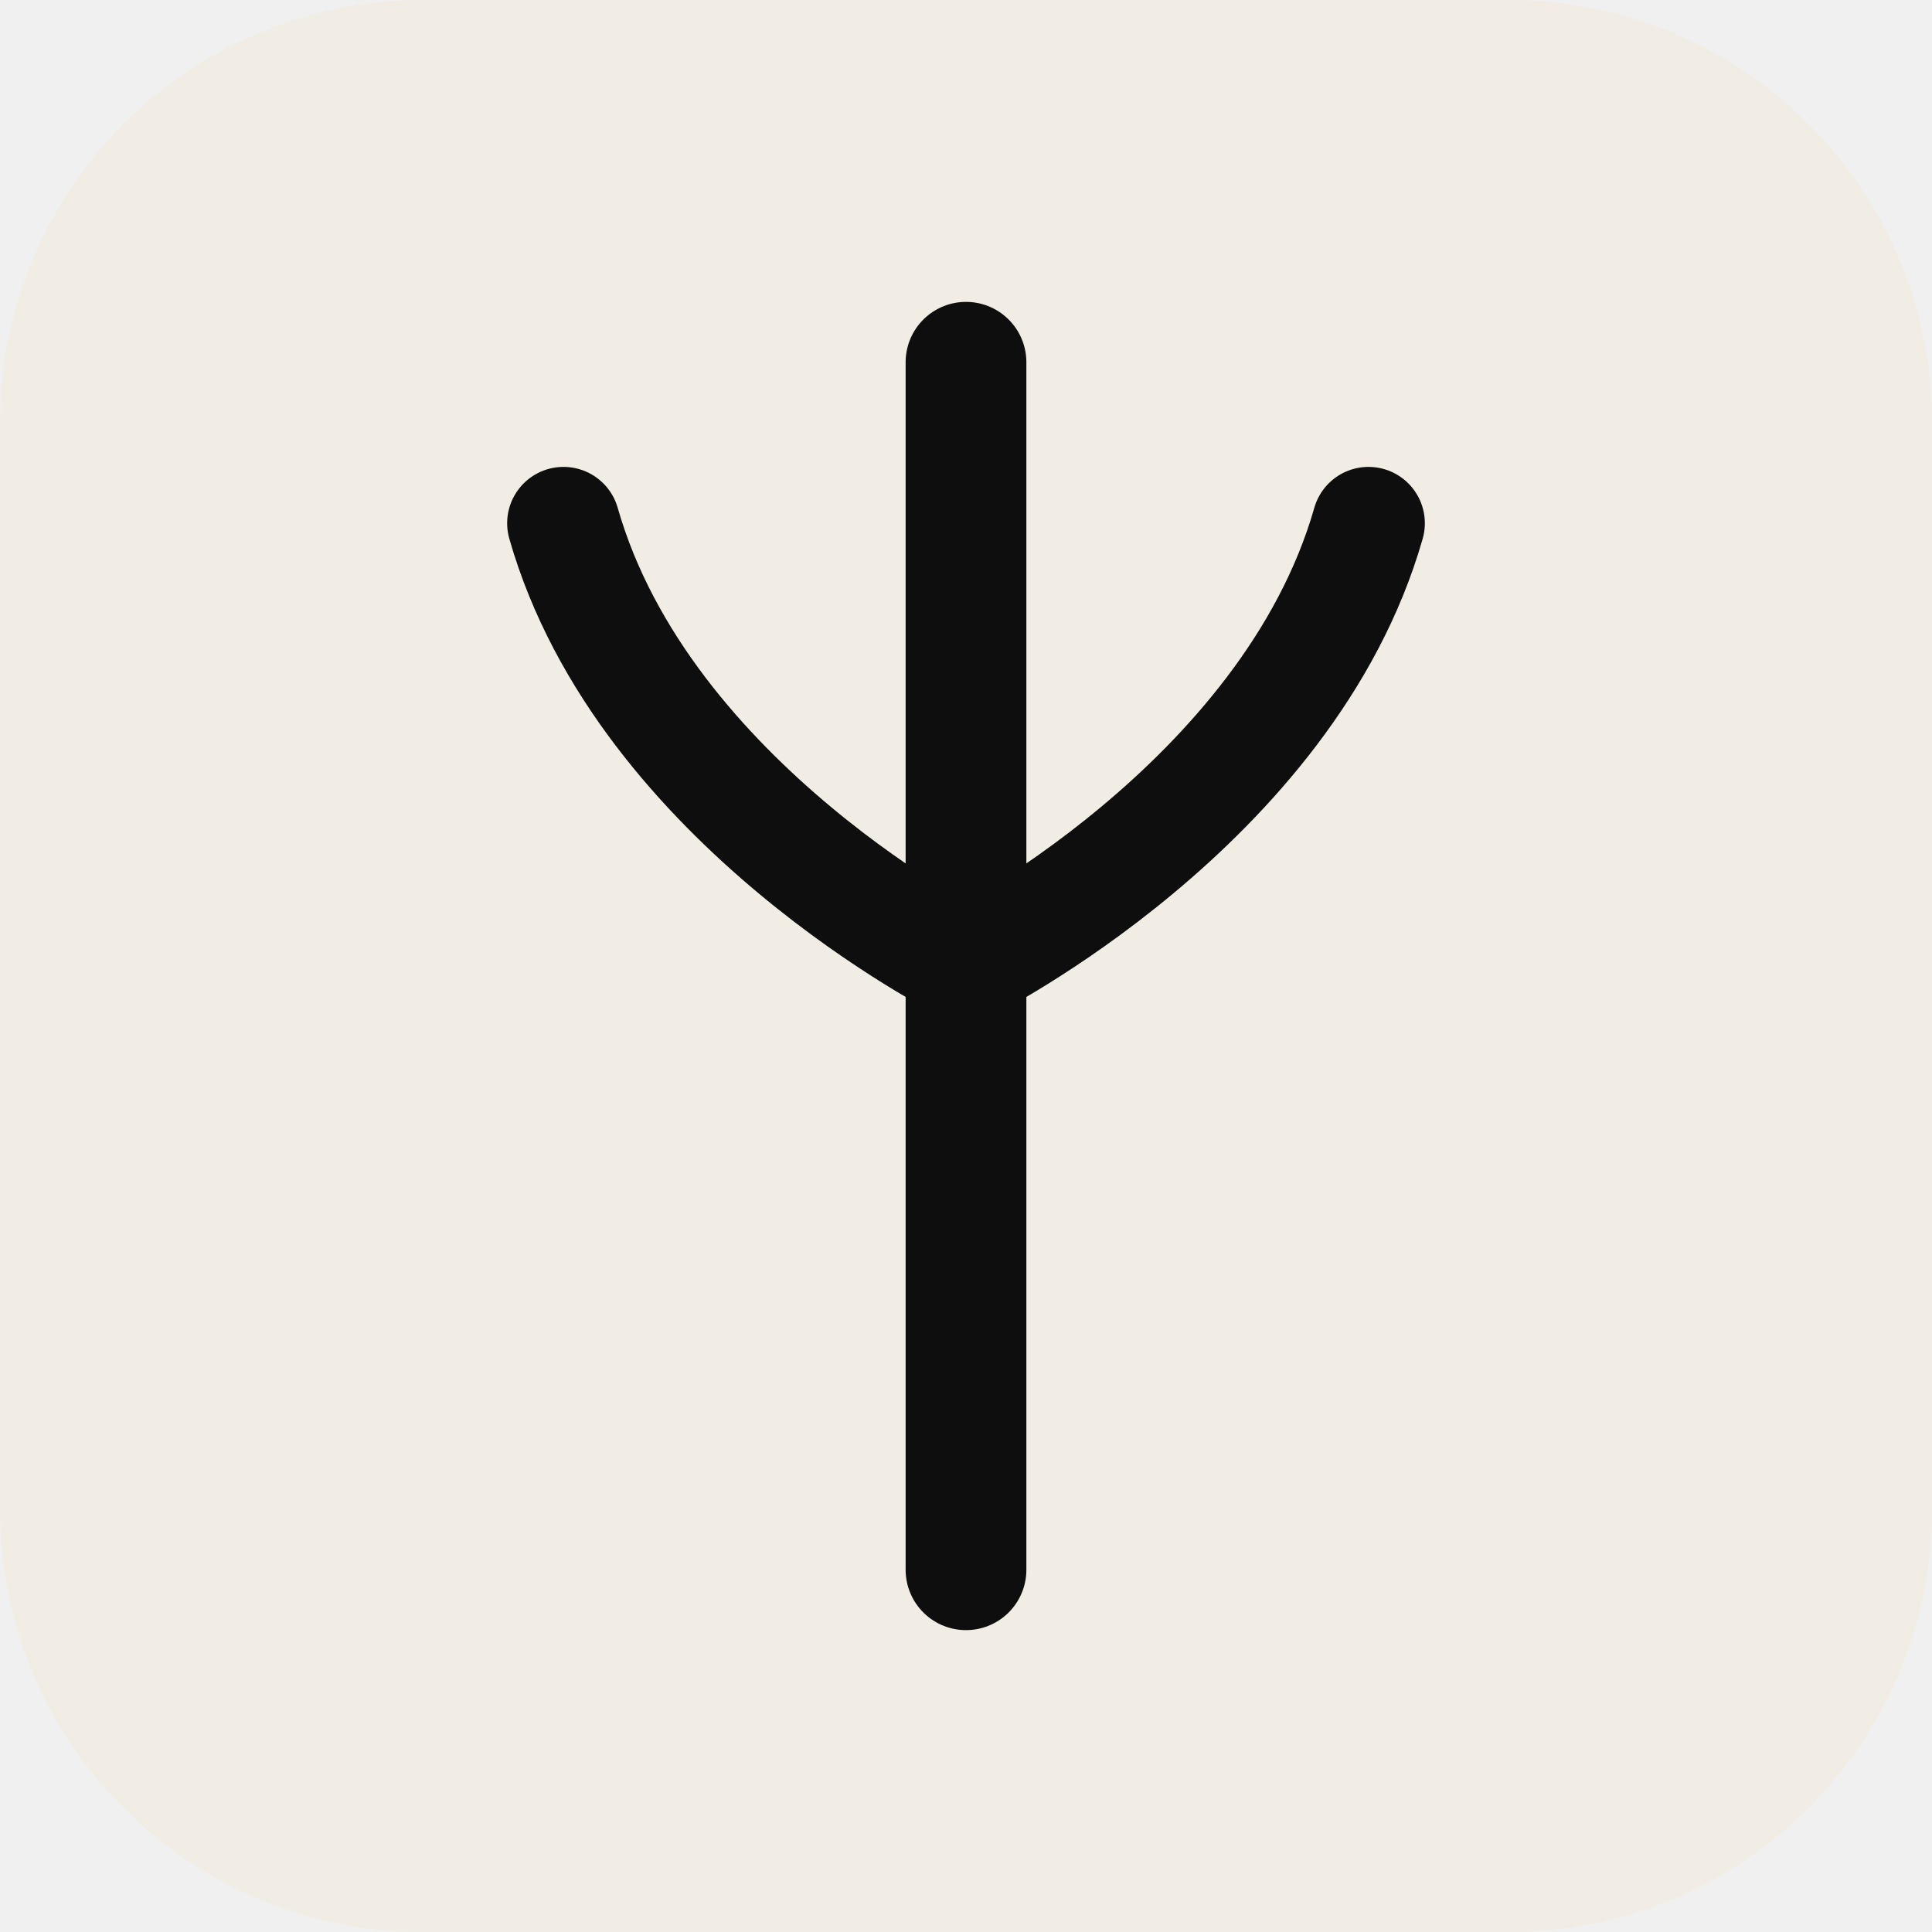
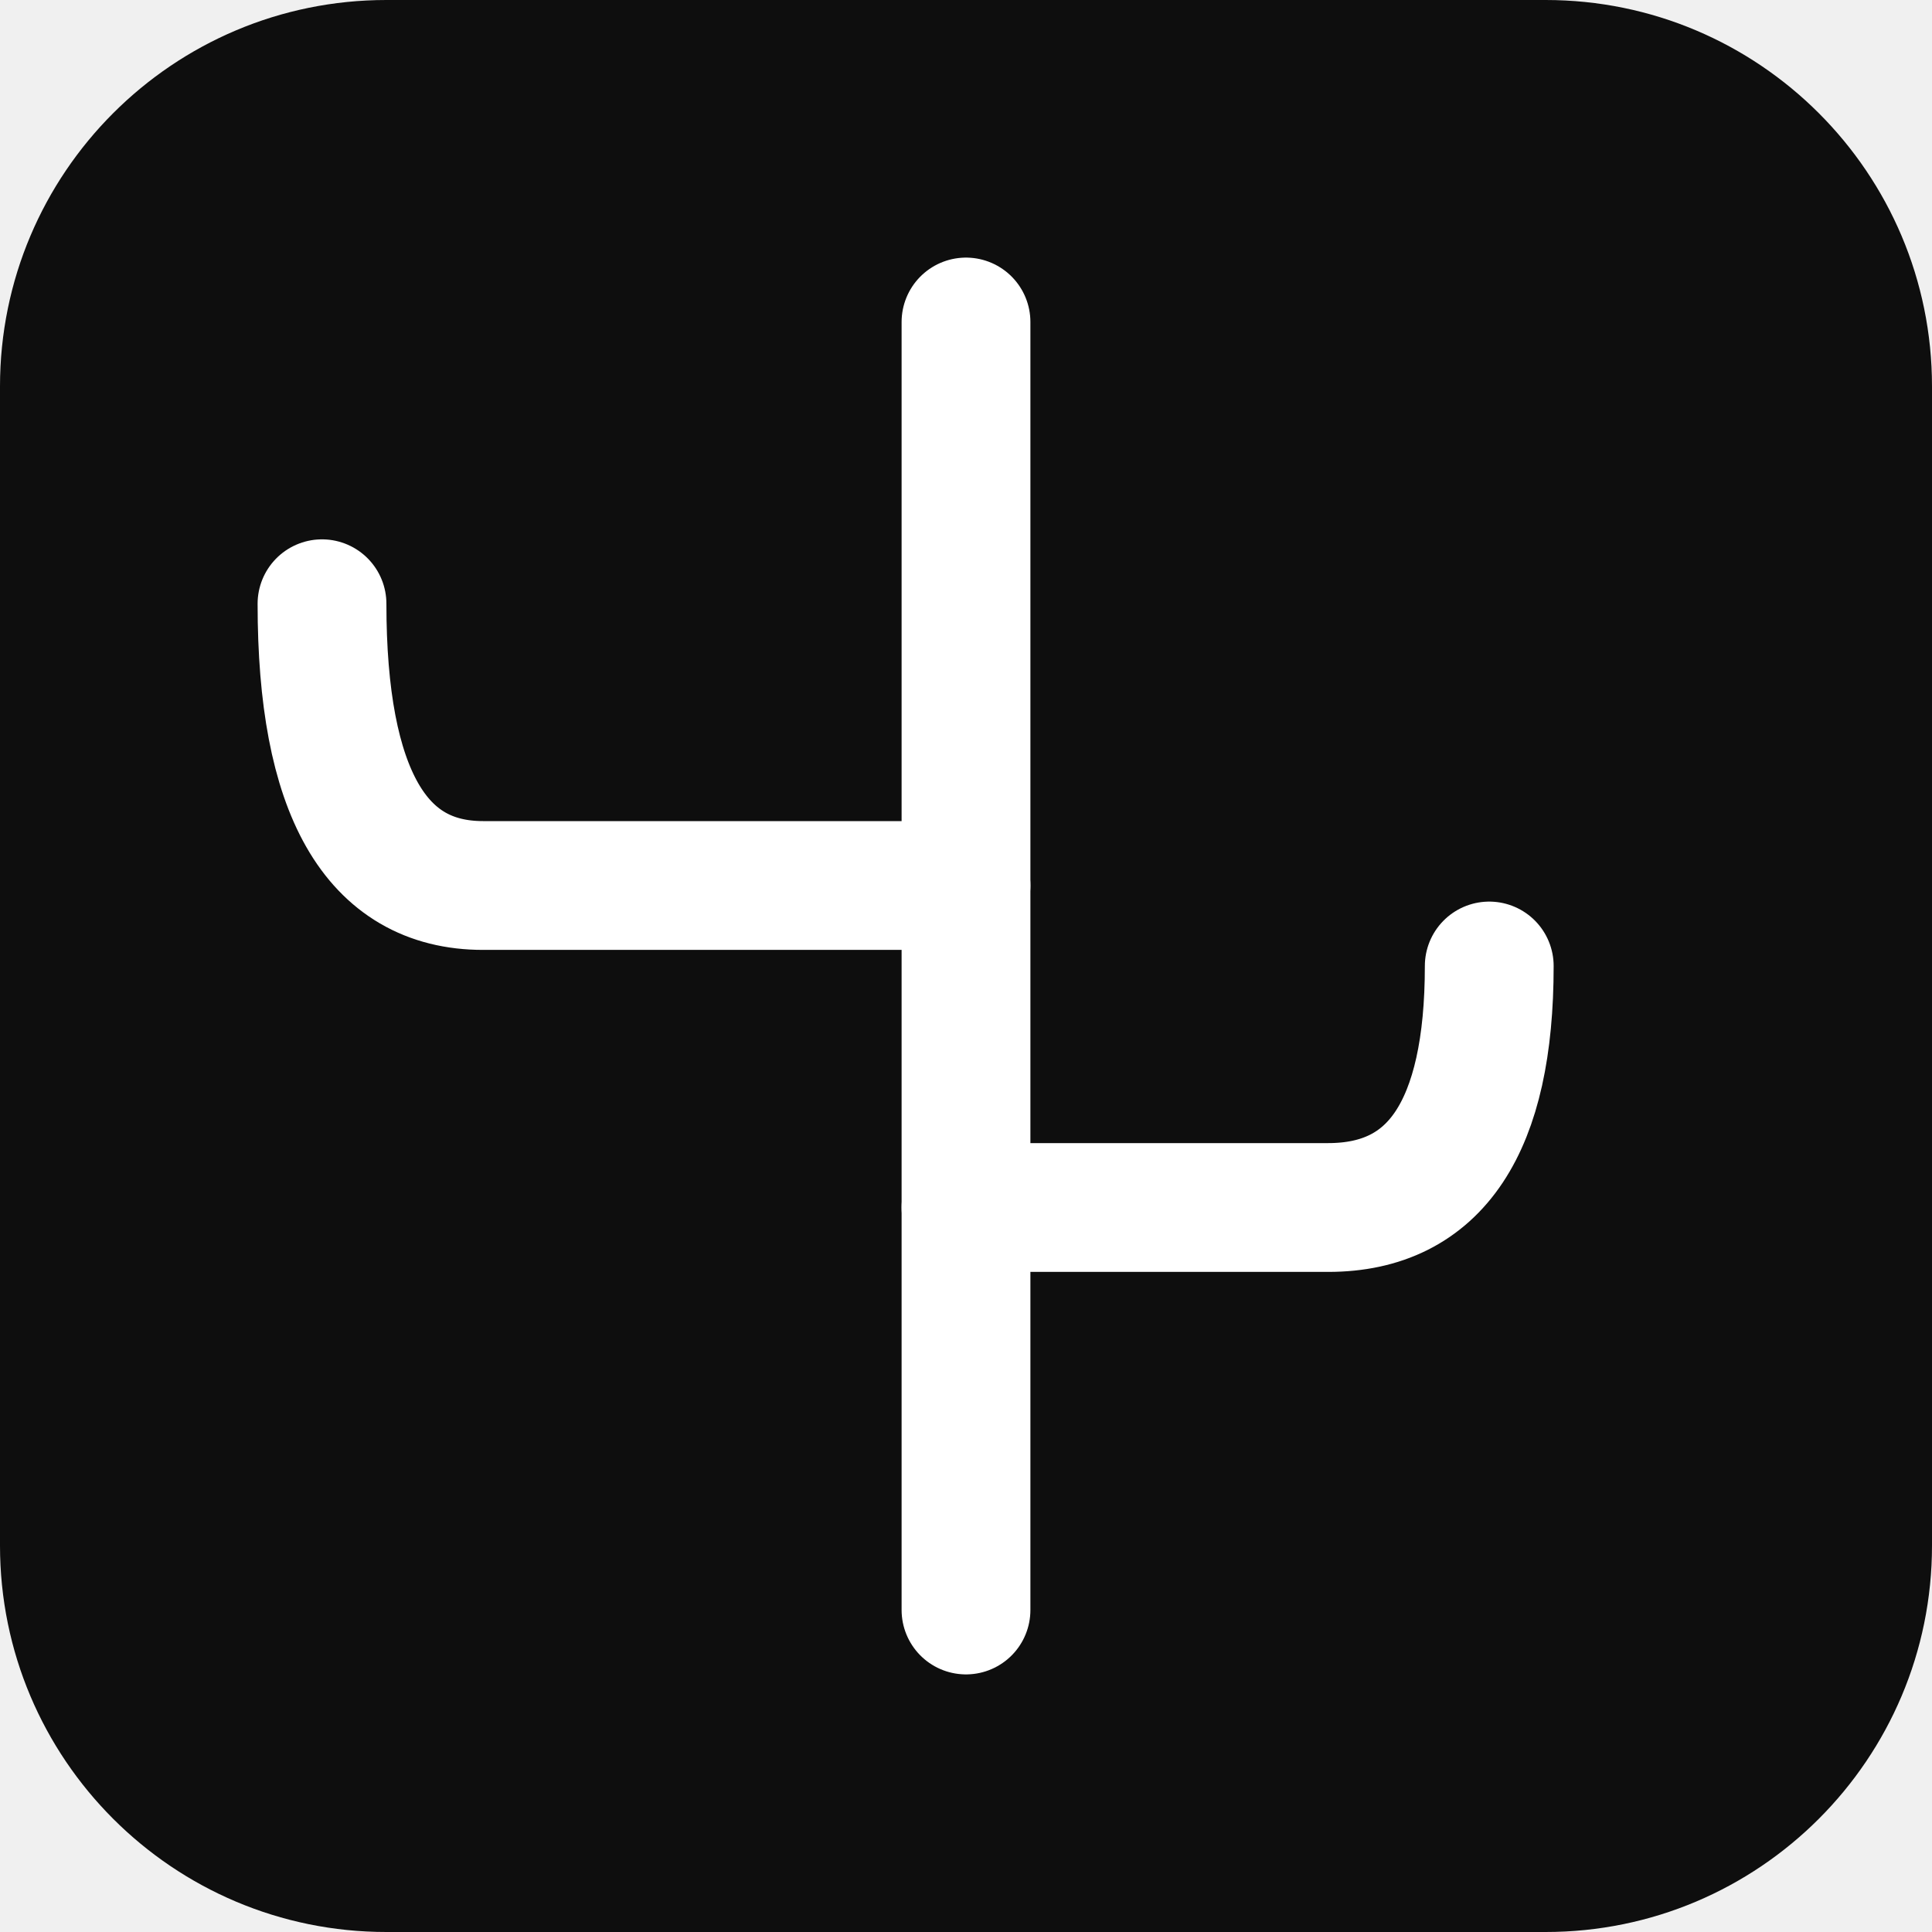
<svg xmlns="http://www.w3.org/2000/svg" width="48" height="48" viewBox="0 0 48 48" fill="none">
-   <rect width="48" height="48" rx="10.5" fill="#F2EDE4" />
-   <line x1="24" y1="9" x2="24" y2="39" stroke="#0E0E0E" stroke-width="3" stroke-linecap="round" />
-   <path d="M24 24 C24 24 16 20 14 13" stroke="#0E0E0E" stroke-width="2.8" stroke-linecap="round" fill="none" />
-   <path d="M24 24 C24 24 32 20 34 13" stroke="#0E0E0E" stroke-width="2.8" stroke-linecap="round" fill="none" />
+   <rect width="48" height="48" rx="9.6" fill="#0E0E0E" />
+   <line x1="24" y1="8" x2="24" y2="40" stroke="white" stroke-width="3.2" stroke-linecap="round" />
+   <path d="M24 22 L12 22 Q8 22 8 15" stroke="white" stroke-width="3.2" stroke-linecap="round" fill="none" />
+   <path d="M24 30 L33 30 Q37 30 37 24" stroke="white" stroke-width="3.2" stroke-linecap="round" fill="none" />
</svg>
